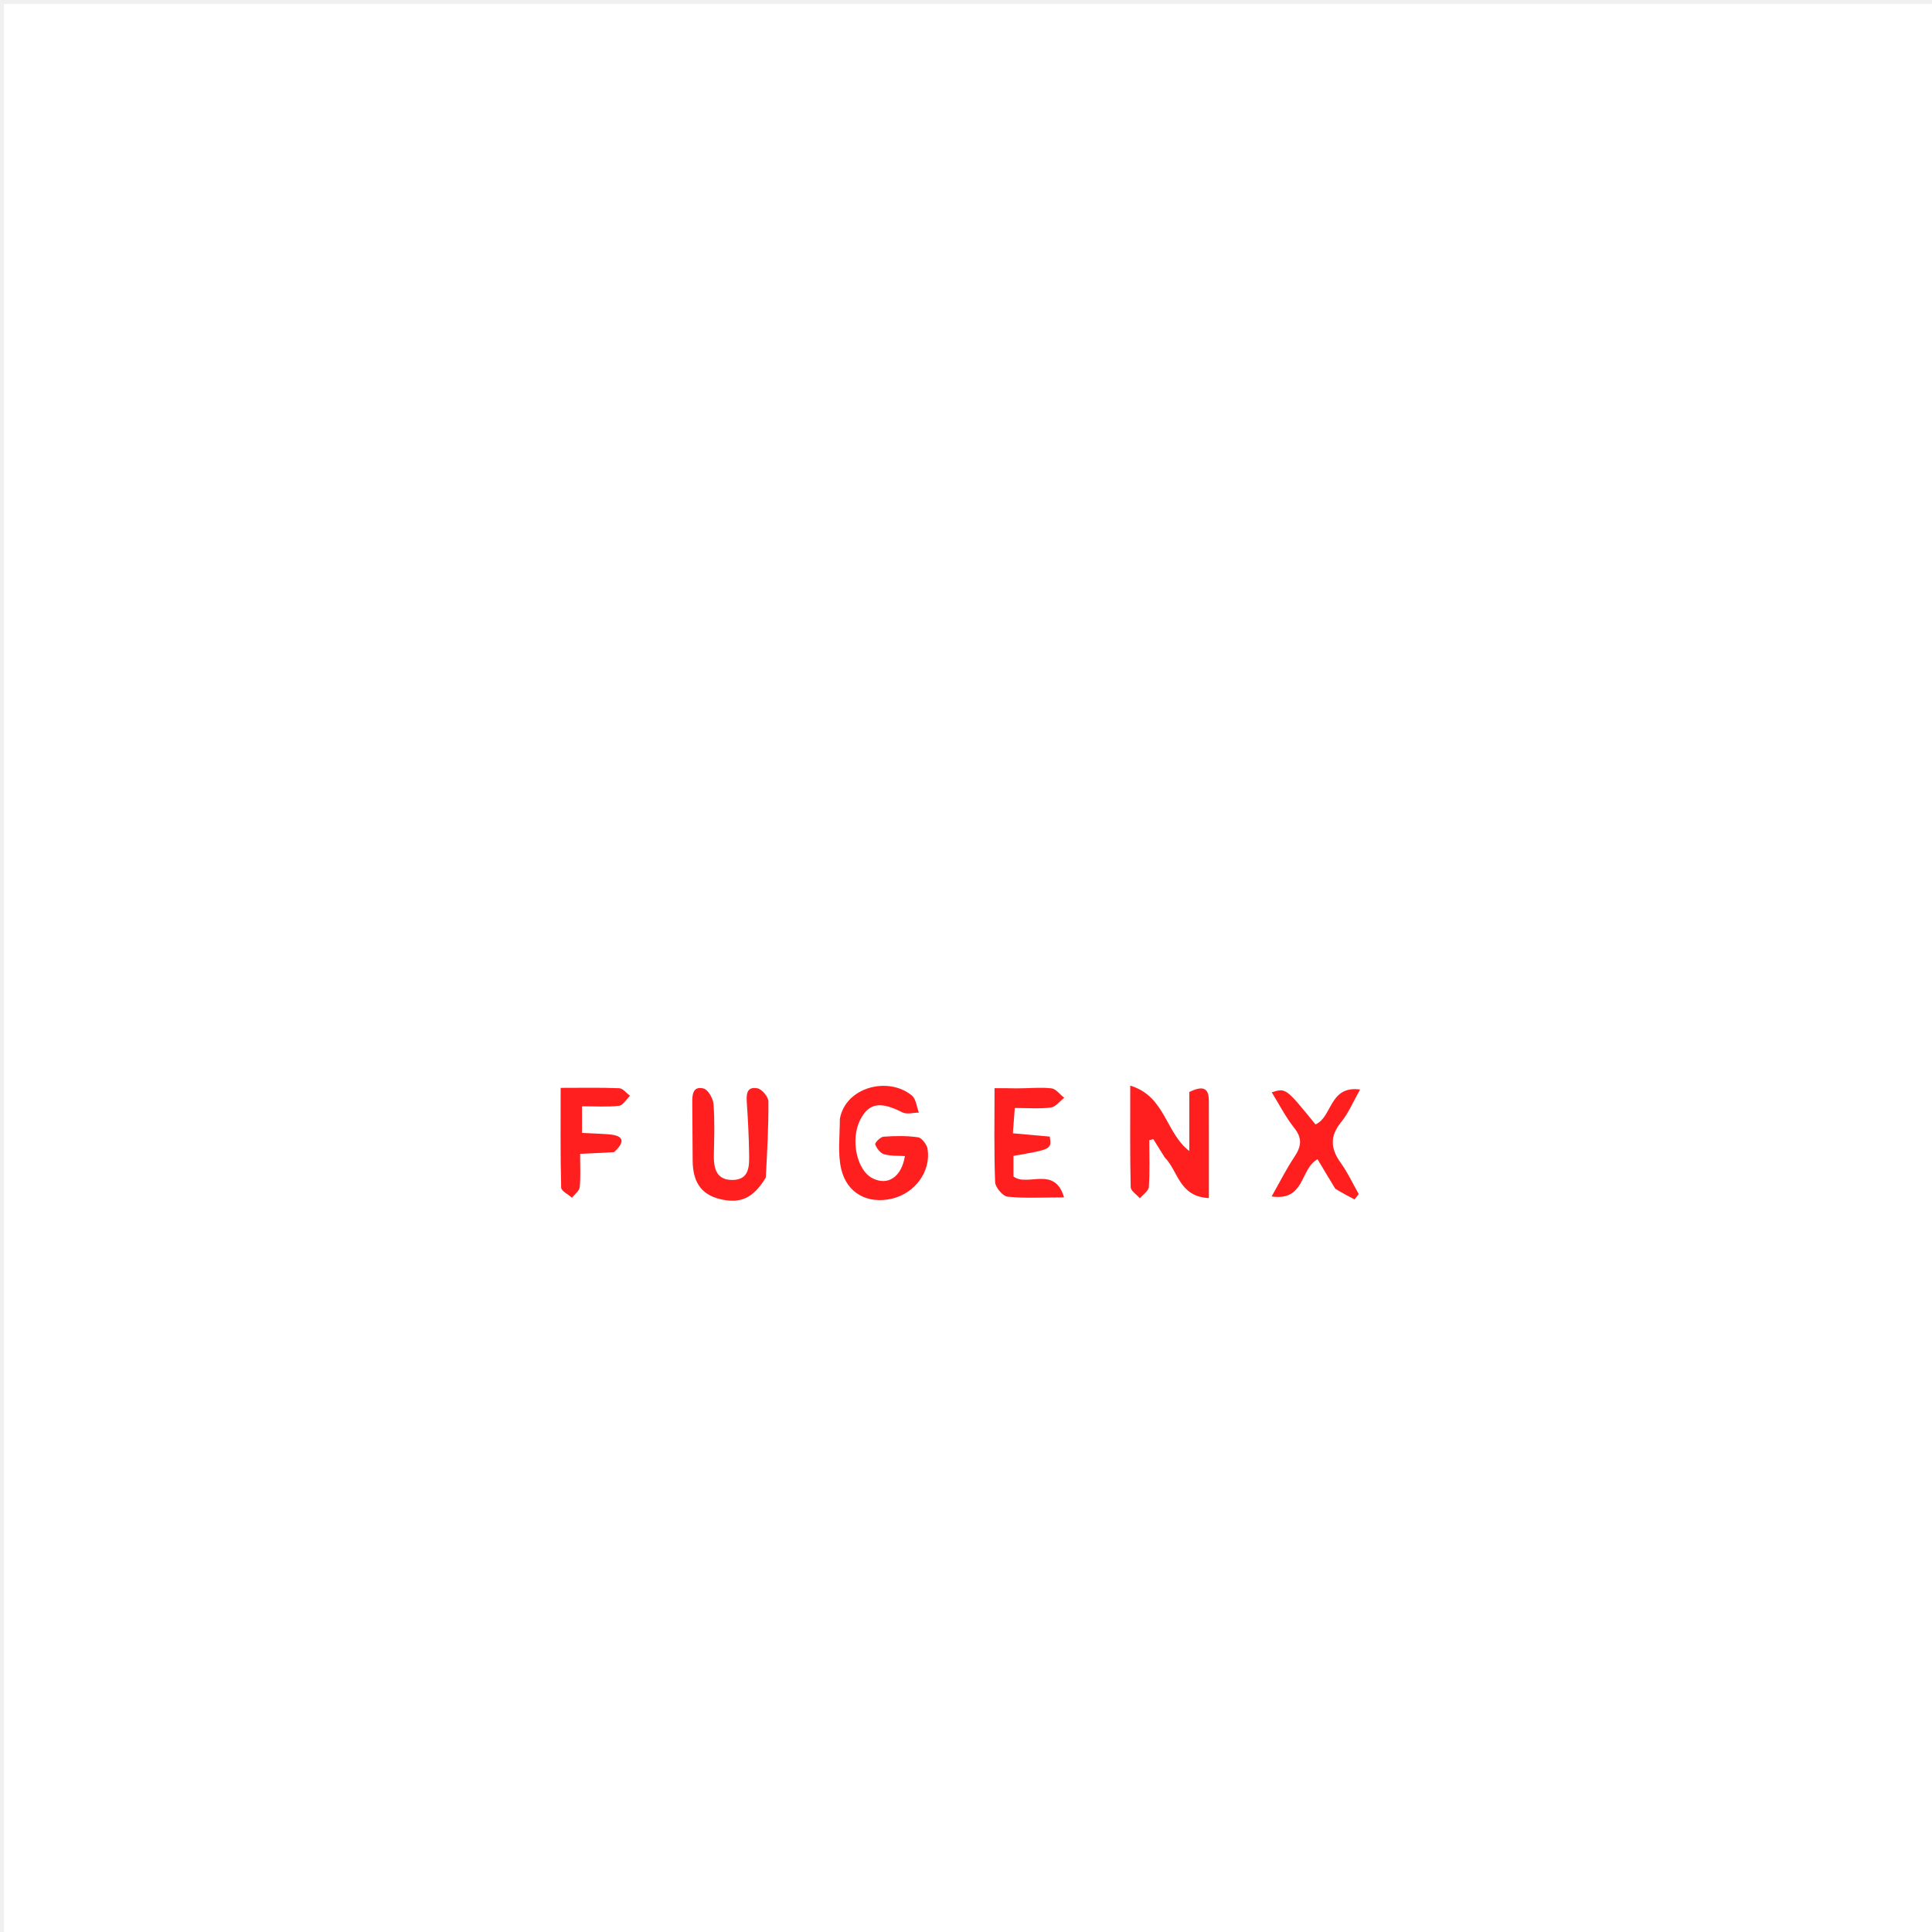
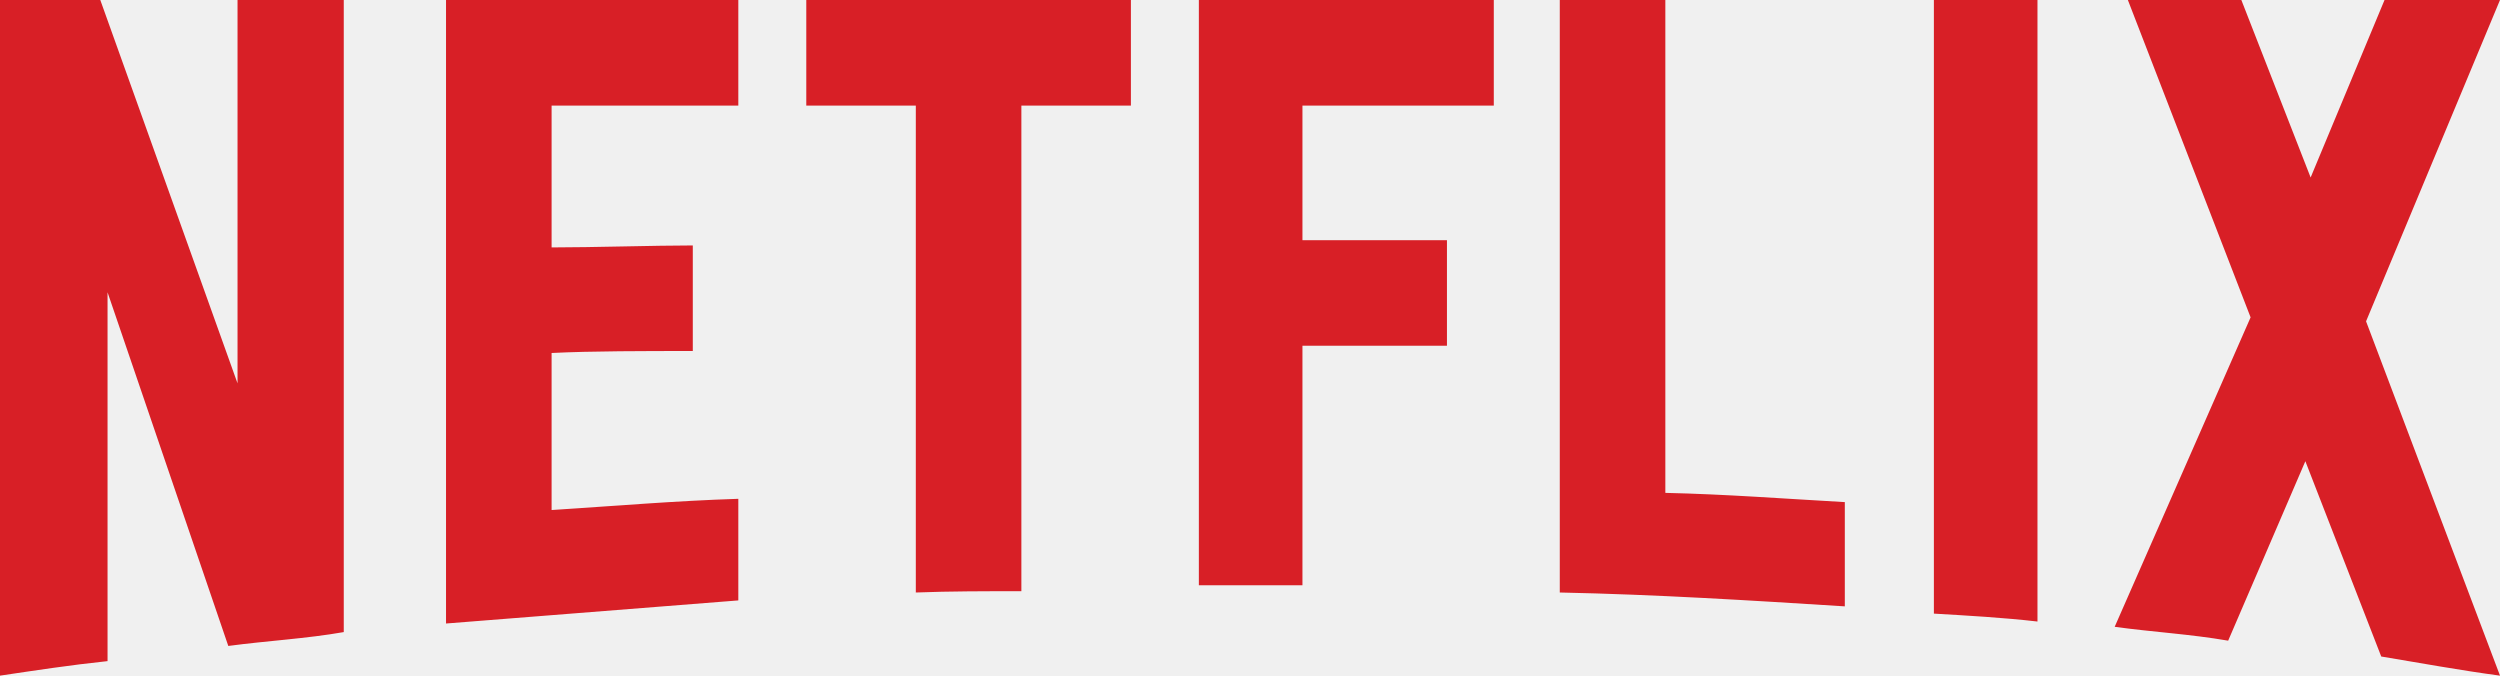
- <svg xmlns="http://www.w3.org/2000/svg" version="1.1" id="Layer_1" x="0px" y="0px" width="100%" viewBox="0 0 500 500" enable-background="new 0 0 500 500" xml:space="preserve">
-   <path fill="#FFFFFF" opacity="1" stroke="none" d=" M491.039,501   C327.367,501 164.201,501 1.018,501   C1.018,334.346 1.018,167.693 1.018,1.02   C167.652,1.02 334.305,1.02 500.978,1.02   C500.978,167.651 500.978,334.302 500.978,501   C497.849,501 494.697,501 491.039,501  M301.636,299.828   C304.963,303.115 305.136,309.688 312.852,310.057   C312.852,301.3 312.874,293.041 312.842,284.783   C312.828,281.107 310.833,281.166 307.792,282.599   C307.792,287.5 307.792,292.529 307.792,297.885   C301.627,293.199 301.583,283.671 292.512,280.97   C292.512,290.38 292.431,298.804 292.622,307.222   C292.644,308.205 294.17,309.154 294.999,310.119   C295.809,309.143 297.249,308.209 297.318,307.183   C297.59,303.161 297.429,299.11 297.429,295.071   C297.779,294.981 298.128,294.892 298.477,294.803   C299.384,296.271 300.29,297.739 301.636,299.828  M217.24,289.885   C217.348,294.139 216.757,298.561 217.726,302.608   C219.233,308.901 224.621,311.627 230.774,310.228   C236.736,308.872 240.975,303.19 240.057,297.367   C239.874,296.21 238.573,294.485 237.591,294.339   C234.662,293.902 231.625,293.969 228.654,294.18   C227.845,294.237 226.366,295.77 226.504,296.153   C226.874,297.177 227.813,298.422 228.783,298.709   C230.483,299.212 232.374,299.064 234.198,299.189   C233.313,304.598 229.806,306.953 225.814,304.941   C221.686,302.861 220.016,294.846 222.649,289.748   C224.893,285.404 227.894,285.003 233.53,287.877   C234.669,288.458 236.364,287.949 237.802,287.942   C237.225,286.445 237.077,284.435 236,283.537   C230.007,278.536 218.907,281.215 217.24,289.885  M198.311,304.383   C198.54,297.938 198.924,291.491 198.858,285.048   C198.846,283.852 197.169,281.859 196.006,281.65   C193.102,281.127 193.14,283.371 193.292,285.56   C193.59,289.866 193.802,294.183 193.873,298.498   C193.925,301.681 194.05,305.378 189.496,305.377   C185.256,305.375 184.667,302.185 184.745,298.694   C184.84,294.378 184.994,290.041 184.654,285.75   C184.537,284.279 183.234,281.981 182.074,281.698   C179.239,281.006 179.137,283.397 179.165,285.53   C179.229,290.513 179.2,295.497 179.264,300.48   C179.327,305.456 181.126,309.114 186.474,310.355   C191.575,311.539 194.917,310.15 198.311,304.383  M262.756,281.624   C261.189,281.624 259.622,281.624 257.387,281.624   C257.387,290.055 257.231,298.007 257.539,305.941   C257.591,307.294 259.532,309.577 260.774,309.701   C265.331,310.156 269.962,309.881 275.371,309.881   C272.949,301.555 265.854,307.277 262.278,304.464   C262.278,302.645 262.278,300.869 262.278,299.139   C272.148,297.423 272.148,297.423 271.686,294.154   C268.62,293.879 265.537,293.602 262.127,293.296   C262.308,290.908 262.451,289.029 262.625,286.743   C266.066,286.743 269.057,286.997 271.968,286.623   C273.204,286.465 274.271,284.992 275.415,284.116   C274.318,283.258 273.29,281.799 272.111,281.664   C269.336,281.346 266.489,281.661 262.756,281.624  M345.769,307.915   C347.366,308.747 348.964,309.579 350.561,310.411   C350.918,309.949 351.275,309.488 351.632,309.027   C350.103,306.329 348.797,303.471 346.994,300.971   C344.336,297.287 344.09,294.055 347.102,290.369   C349.001,288.045 350.187,285.138 351.99,281.97   C343.982,280.874 344.851,289.1 340.447,291.004   C332.766,281.537 332.766,281.537 329.126,282.697   C331.091,285.86 332.742,289.129 334.974,291.936   C337.148,294.669 336.734,296.802 334.967,299.444   C332.925,302.496 331.274,305.811 329.1,309.634   C337.793,310.942 336.443,302.38 340.988,300.01   C342.465,302.491 343.9,304.901 345.769,307.915  M159.301,298.099   C162.161,295.2 161.094,293.838 157.485,293.56   C155.243,293.387 152.993,293.321 150.626,293.201   C150.626,290.849 150.626,288.956 150.626,286.302   C154.011,286.302 157.138,286.525 160.2,286.178   C161.23,286.061 162.096,284.493 163.037,283.589   C162.112,282.907 161.211,281.677 160.259,281.636   C155.505,281.434 150.738,281.543 145.1,281.543   C145.1,290.532 145.012,298.941 145.228,307.343   C145.251,308.24 147.049,309.091 148.024,309.964   C148.724,309.06 149.931,308.206 150.028,307.241   C150.303,304.506 150.124,301.725 150.124,298.614   C153.286,298.472 155.901,298.354 159.301,298.099  z" />
-   <path fill="#FF1F1F" opacity="1" stroke="none" d=" M301.417,299.517   C300.29,297.739 299.384,296.271 298.477,294.803   C298.128,294.892 297.779,294.981 297.429,295.071   C297.429,299.11 297.59,303.161 297.318,307.183   C297.249,308.209 295.809,309.143 294.999,310.119   C294.17,309.154 292.644,308.205 292.622,307.222   C292.431,298.804 292.512,290.38 292.512,280.97   C301.583,283.671 301.627,293.199 307.792,297.885   C307.792,292.529 307.792,287.5 307.792,282.599   C310.833,281.166 312.828,281.107 312.842,284.783   C312.874,293.041 312.852,301.3 312.852,310.057   C305.136,309.688 304.963,303.115 301.417,299.517  z" />
-   <path fill="#FF1F1F" opacity="1" stroke="none" d=" M217.369,289.511   C218.907,281.215 230.007,278.536 236,283.537   C237.077,284.435 237.225,286.445 237.802,287.942   C236.364,287.949 234.669,288.458 233.53,287.877   C227.894,285.003 224.893,285.404 222.649,289.748   C220.016,294.846 221.686,302.861 225.814,304.941   C229.806,306.953 233.313,304.598 234.198,299.189   C232.374,299.064 230.483,299.212 228.783,298.709   C227.813,298.422 226.874,297.177 226.504,296.153   C226.366,295.77 227.845,294.237 228.654,294.18   C231.625,293.969 234.662,293.902 237.591,294.339   C238.573,294.485 239.874,296.21 240.057,297.367   C240.975,303.19 236.736,308.872 230.774,310.228   C224.621,311.627 219.233,308.901 217.726,302.608   C216.757,298.561 217.348,294.139 217.369,289.511  z" />
-   <path fill="#FF1F1F" opacity="1" stroke="none" d=" M198.18,304.768   C194.917,310.15 191.575,311.539 186.474,310.355   C181.126,309.114 179.327,305.456 179.264,300.48   C179.2,295.497 179.229,290.513 179.165,285.53   C179.137,283.397 179.239,281.006 182.074,281.698   C183.234,281.981 184.537,284.279 184.654,285.75   C184.994,290.041 184.84,294.378 184.745,298.694   C184.667,302.185 185.256,305.375 189.496,305.377   C194.05,305.378 193.925,301.681 193.873,298.498   C193.802,294.183 193.59,289.866 193.292,285.56   C193.14,283.371 193.102,281.127 196.006,281.65   C197.169,281.859 198.846,283.852 198.858,285.048   C198.924,291.491 198.54,297.938 198.18,304.768  z" />
-   <path fill="#FF1F1F" opacity="1" stroke="none" d=" M263.214,281.672   C266.489,281.661 269.336,281.346 272.111,281.664   C273.29,281.799 274.318,283.258 275.415,284.116   C274.271,284.992 273.204,286.465 271.968,286.623   C269.057,286.997 266.066,286.743 262.625,286.743   C262.451,289.029 262.308,290.908 262.127,293.296   C265.537,293.602 268.62,293.879 271.686,294.154   C272.148,297.423 272.148,297.423 262.278,299.139   C262.278,300.869 262.278,302.645 262.278,304.464   C265.854,307.277 272.949,301.555 275.371,309.881   C269.962,309.881 265.331,310.156 260.774,309.701   C259.532,309.577 257.591,307.294 257.539,305.941   C257.231,298.007 257.387,290.055 257.387,281.624   C259.622,281.624 261.189,281.624 263.214,281.672  z" />
-   <path fill="#FF1F1F" opacity="1" stroke="none" d=" M345.552,307.613   C343.9,304.901 342.465,302.491 340.988,300.01   C336.443,302.38 337.793,310.942 329.1,309.634   C331.274,305.811 332.925,302.496 334.967,299.444   C336.734,296.802 337.148,294.669 334.974,291.936   C332.742,289.129 331.091,285.86 329.126,282.697   C332.766,281.537 332.766,281.537 340.448,291.006   C344.851,289.1 343.982,280.874 351.99,281.97   C350.187,285.138 349.001,288.045 347.102,290.369   C344.09,294.055 344.336,297.287 346.994,300.971   C348.797,303.471 350.103,306.329 351.632,309.027   C351.275,309.488 350.918,309.949 350.561,310.411   C348.964,309.579 347.366,308.747 345.552,307.613  z" />
-   <path fill="#FF1F1F" opacity="1" stroke="none" d=" M158.908,298.168   C155.901,298.354 153.286,298.472 150.124,298.614   C150.124,301.725 150.303,304.506 150.028,307.241   C149.931,308.206 148.724,309.06 148.024,309.964   C147.049,309.091 145.251,308.24 145.228,307.343   C145.012,298.941 145.1,290.532 145.1,281.543   C150.738,281.543 155.505,281.434 160.259,281.636   C161.211,281.677 162.112,282.907 163.037,283.589   C162.096,284.493 161.23,286.061 160.2,286.178   C157.138,286.525 154.011,286.302 150.626,286.302   C150.626,288.956 150.626,290.849 150.626,293.201   C152.993,293.321 155.243,293.387 157.485,293.56   C161.094,293.838 162.161,295.2 158.908,298.168  z" />
+ <svg xmlns="http://www.w3.org/2000/svg" width="1024" height="276.742" viewBox="0 0 1024 276.742">
+   <path d="M140.803 258.904c-15.404 2.705-31.079 3.516-47.294 5.676l-49.458-144.856v151.073c-15.404 1.621-29.457 3.783-44.051 5.945v-276.742h41.08l56.212 157.021v-157.021h43.511v258.904zm85.131-157.558c16.757 0 42.431-.811 57.835-.811v43.24c-19.189 0-41.619 0-57.835.811v64.322c25.405-1.621 50.809-3.785 76.482-4.596v41.617l-119.724 9.461v-255.39h119.724v43.241h-76.482v58.105zm237.284-58.104h-44.862v198.908c-14.594 0-29.188 0-43.239.539v-199.447h-44.862v-43.242h132.965l-.002 43.242zm70.266 55.132h59.187v43.24h-59.187v98.104h-42.433v-239.718h120.808v43.241h-78.375v55.133zm148.641 103.507c24.594.539 49.456 2.434 73.51 3.783v42.701c-38.646-2.434-77.293-4.863-116.75-5.676v-242.689h43.24v201.881zm109.994 49.457c13.783.812 28.377 1.623 42.43 3.242v-254.58h-42.43v251.338zm231.881-251.338l-54.863 131.615 54.863 145.127c-16.217-2.162-32.432-5.135-48.648-7.838l-31.078-79.994-31.617 73.51c-15.678-2.705-30.812-3.516-46.484-5.678l55.672-126.75-50.269-129.992h46.482l28.377 72.699 30.27-72.699h47.295z" fill="#d81f26" />
</svg>
